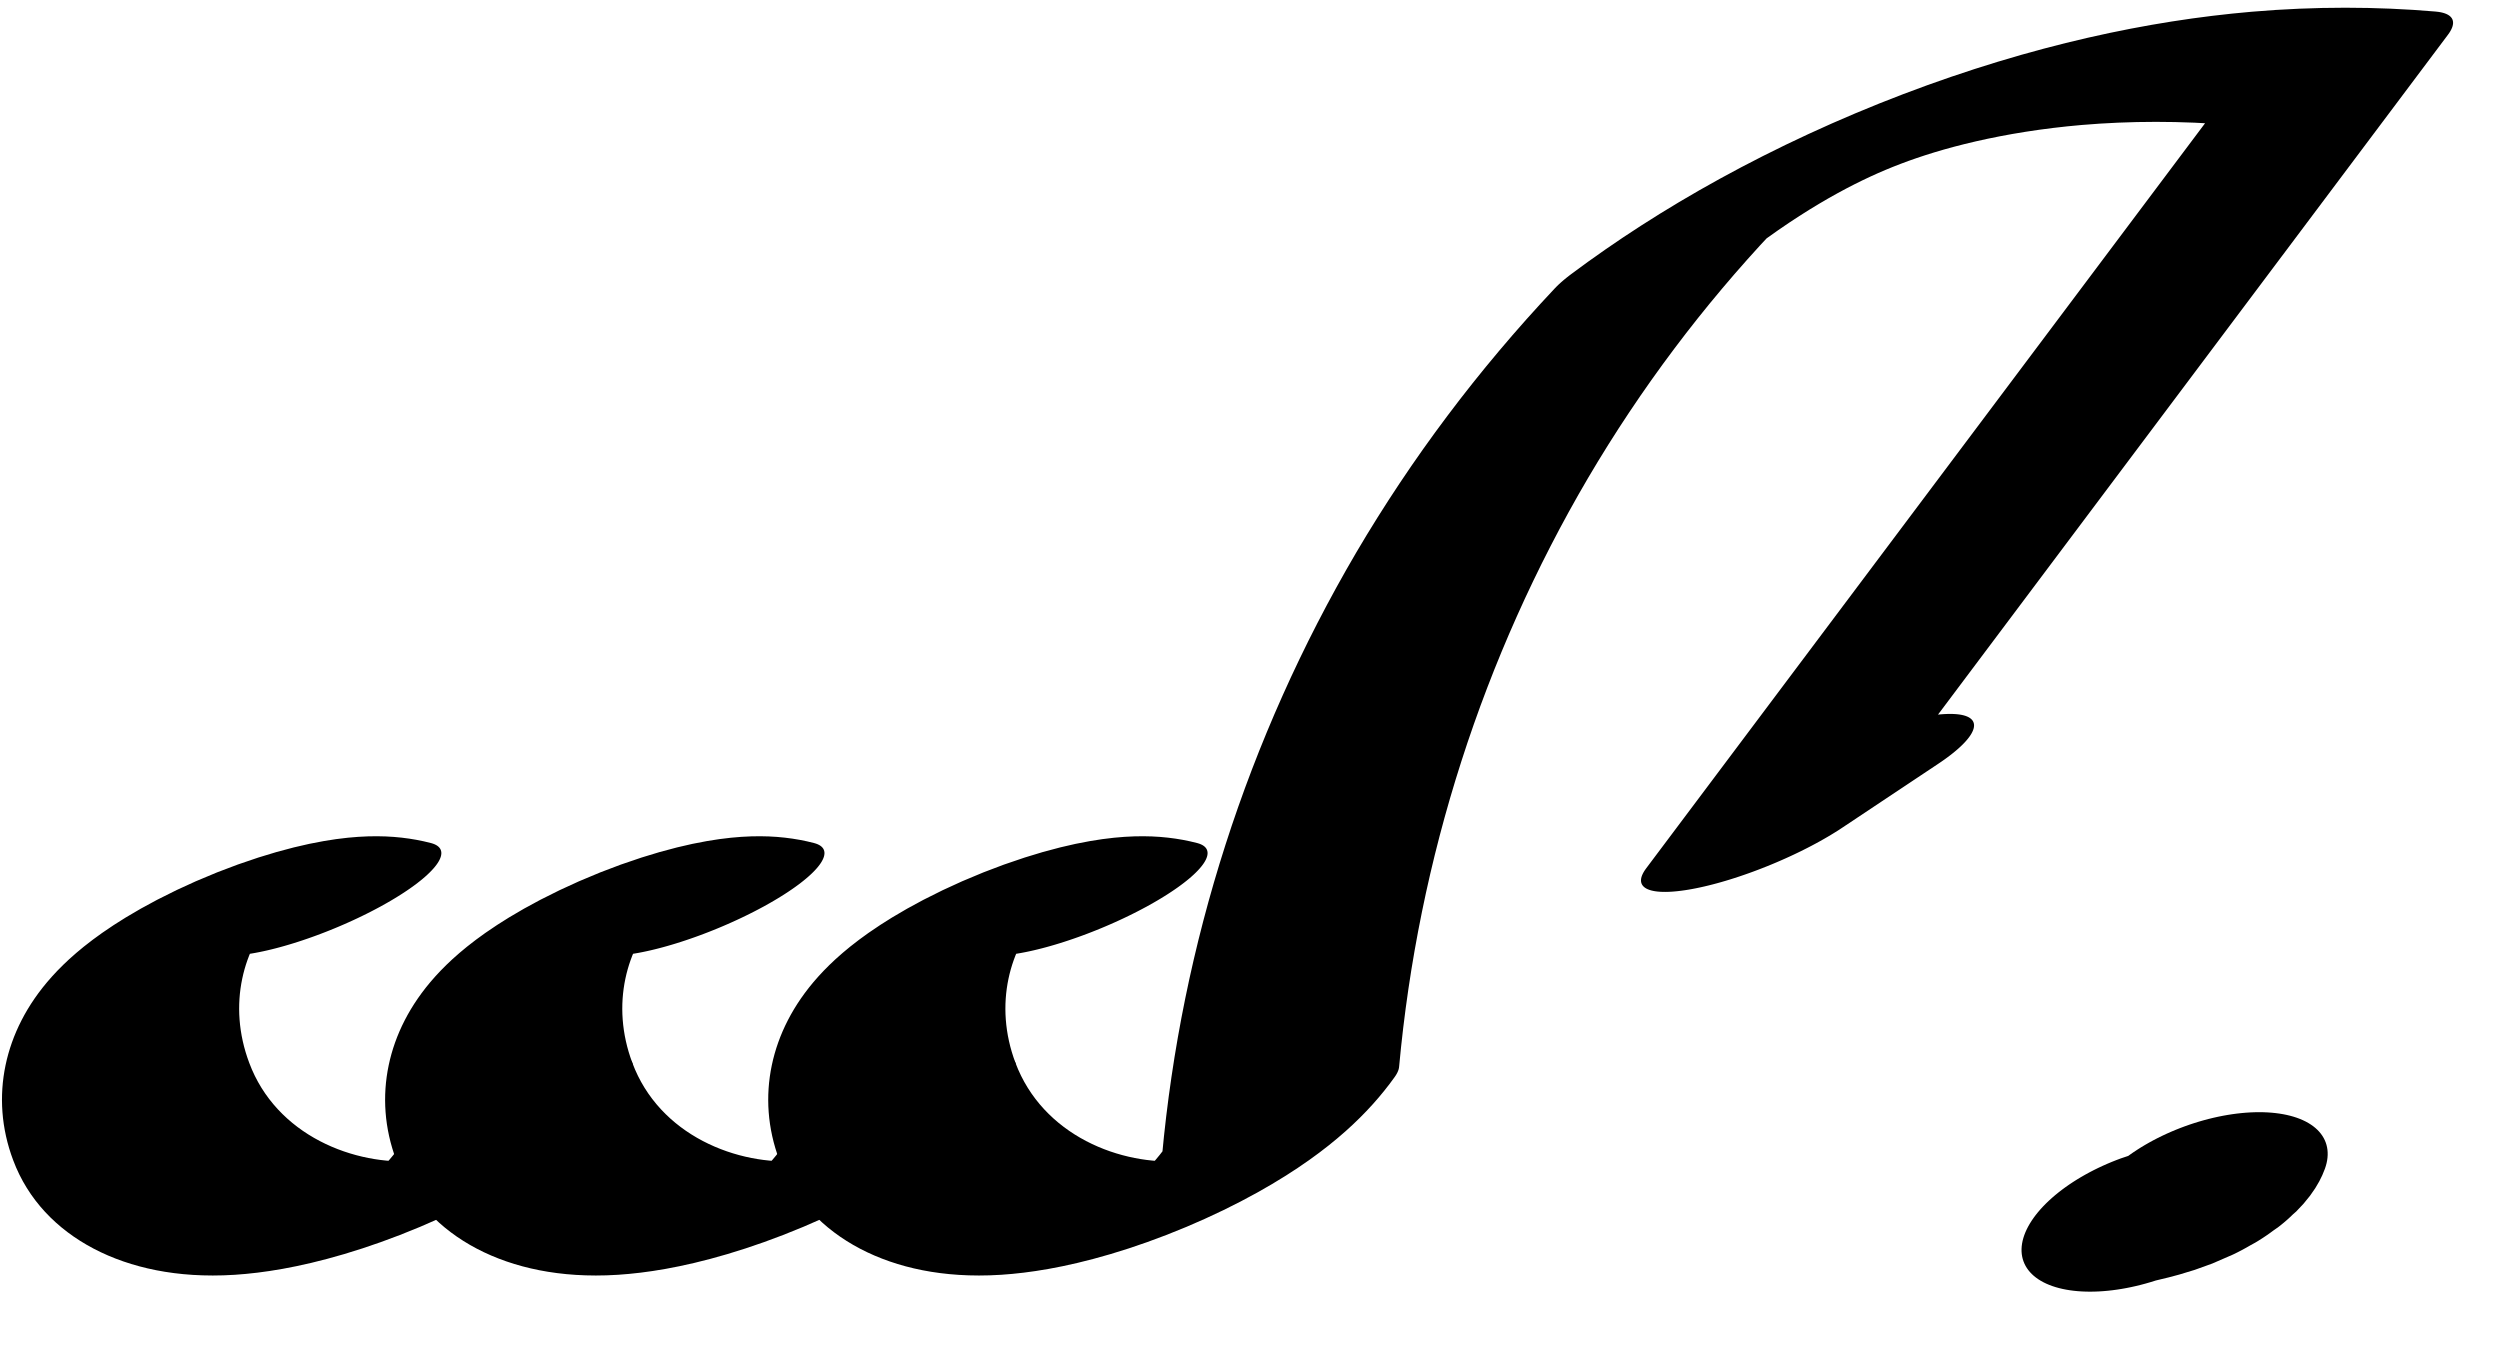
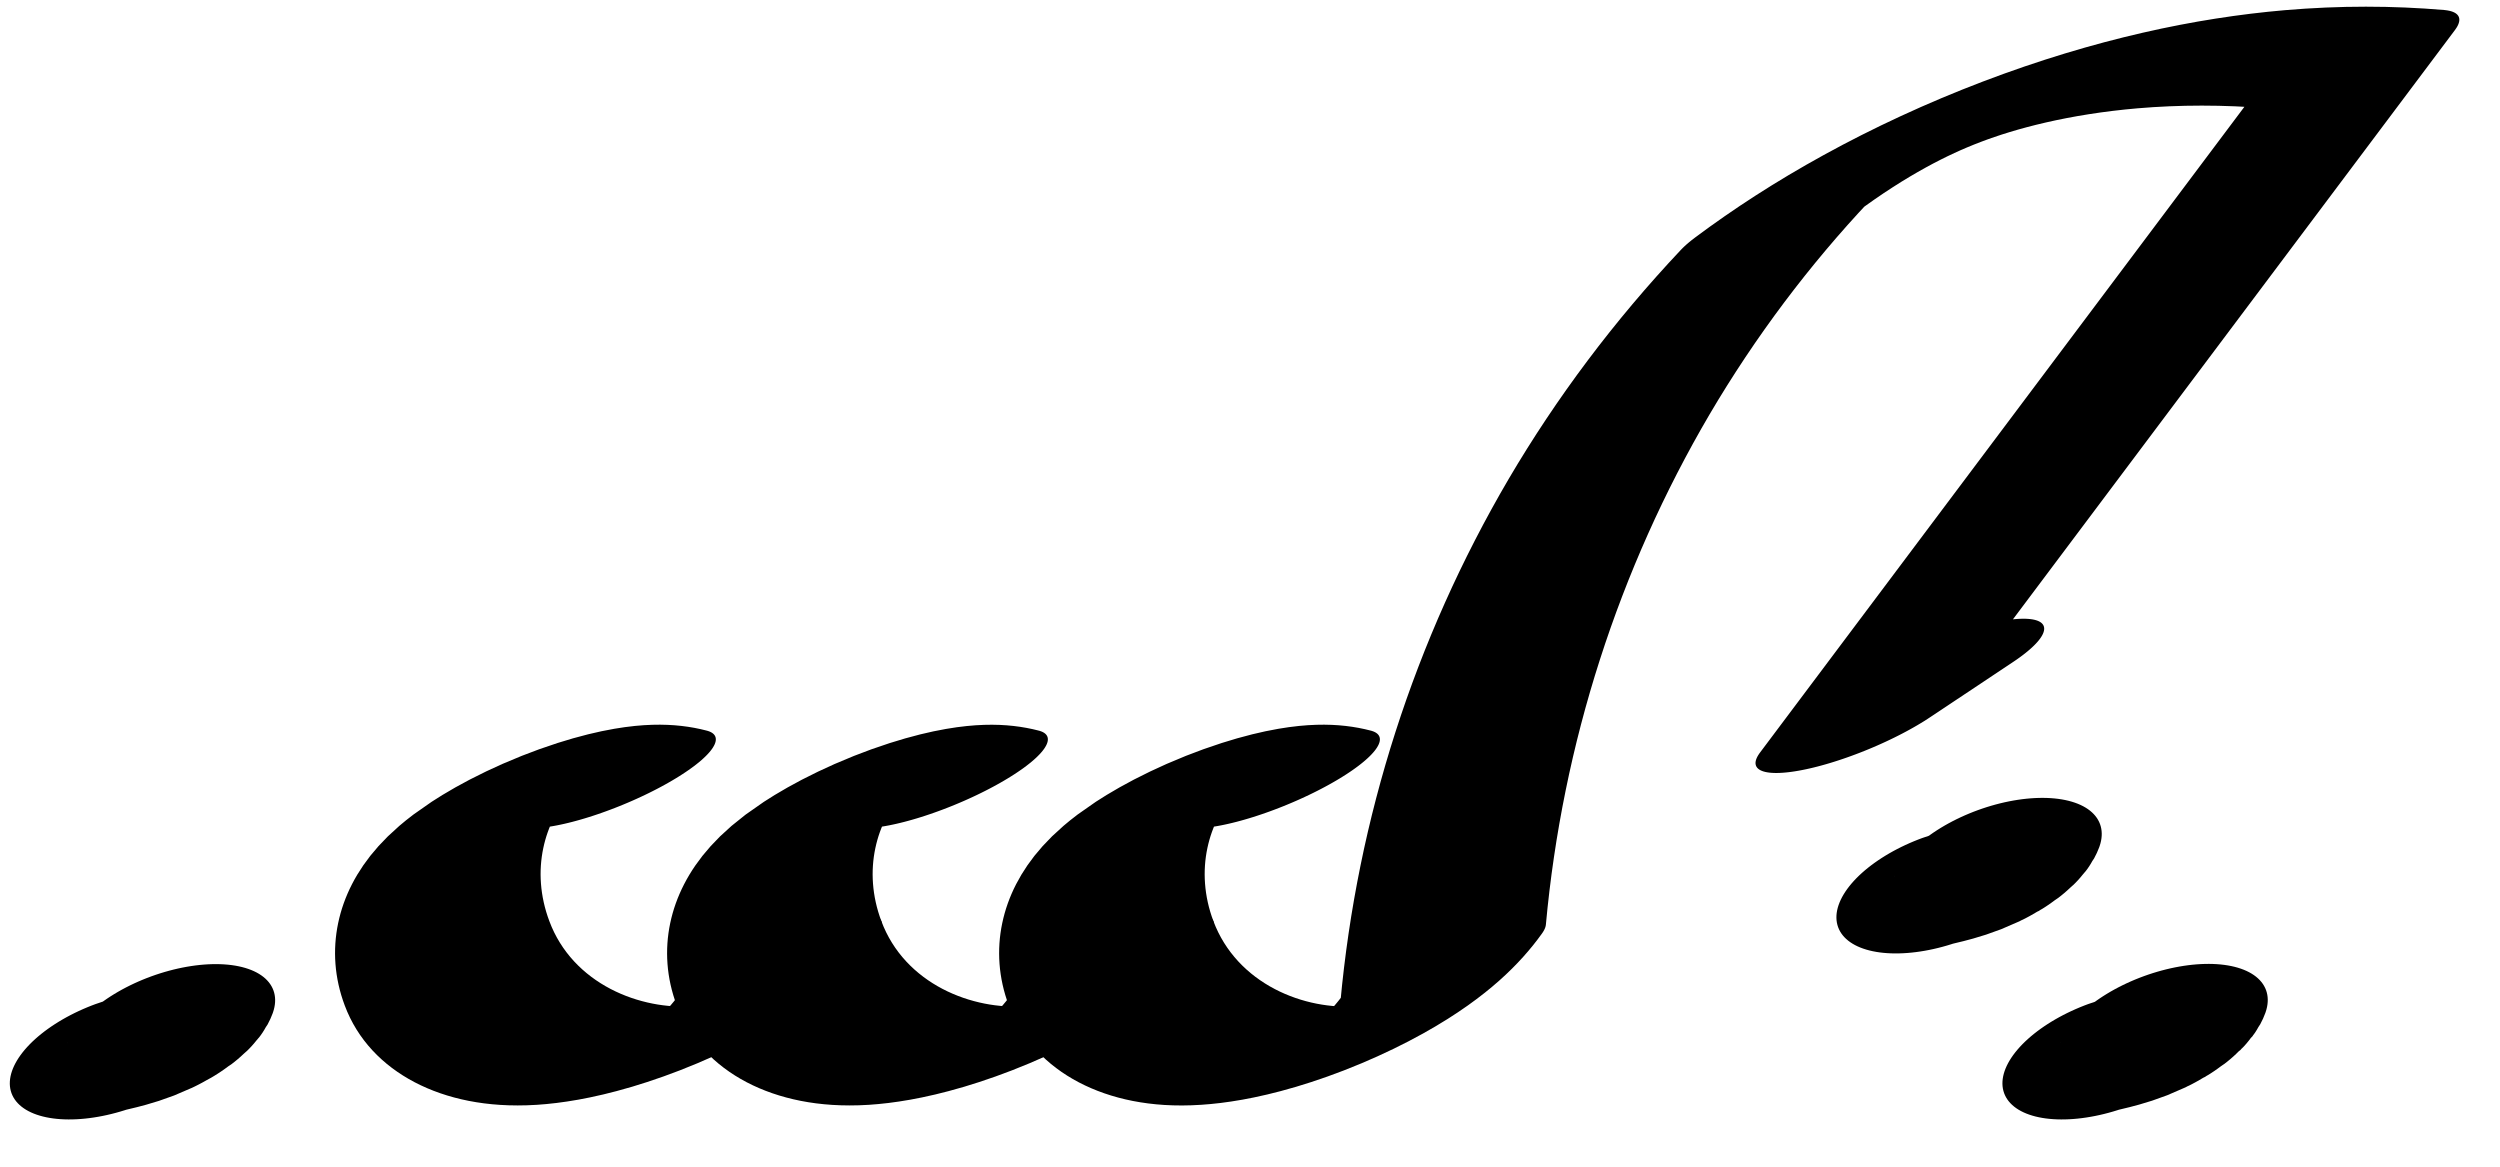
- <svg xmlns="http://www.w3.org/2000/svg" width="39" height="21" viewBox="0 0 39 21">
-   <path fill="none" stroke-width="32.529" stroke-linecap="round" stroke-linejoin="round" stroke="rgb(0%, 0%, 0%)" stroke-opacity="1" stroke-miterlimit="10" d="M 149.98 -1.706 C 136.697 38.396 117.606 2.078 117.059 -64.552 C 116.727 -105.436 124.523 -138.517 134.416 -152.009 C 143.678 -164.594 153.863 -159.925 162.149 -139.264 C 174.672 -44.001 192.288 39.095 213.759 104.064 C 224.604 136.78 236.353 164.547 248.784 186.902 C 271.359 209.851 295.075 207.153 317.299 179.031 C 324.102 170.381 330.704 159.443 337.044 146.314 L 232.014 -102.415 L 246.414 -91.057 " transform="matrix(0.113137, -0.0468644, -0.0117155, -0.0282833, 0, 21)" />
-   <path fill="none" stroke-width="32.529" stroke-linecap="round" stroke-linejoin="round" stroke="rgb(0%, 0%, 0%)" stroke-opacity="1" stroke-miterlimit="10" d="M 104.891 73.005 C 91.607 113.108 72.517 76.79 71.97 10.159 C 71.608 -30.675 79.433 -63.806 89.327 -77.298 C 98.589 -89.882 108.745 -85.165 117.059 -64.552 " transform="matrix(0.113137, -0.0468644, -0.0117155, -0.0282833, 0, 21)" />
-   <path fill="none" stroke-width="32.529" stroke-linecap="round" stroke-linejoin="round" stroke="rgb(0%, 0%, 0%)" stroke-opacity="1" stroke-miterlimit="10" d="M 59.801 147.717 C 46.488 187.868 27.427 151.501 26.88 84.871 C 26.519 44.036 34.344 10.906 44.237 -2.586 C 53.47 -15.122 63.655 -10.454 71.97 10.159 " transform="matrix(0.113137, -0.0468644, -0.0117155, -0.0282833, 0, 21)" />
-   <path fill="none" stroke-width="38.044" stroke-linecap="round" stroke-linejoin="round" stroke="rgb(0%, 0%, 0%)" stroke-opacity="1" stroke-miterlimit="10" d="M 308.515 -183.662 C 312.352 -183.658 316.676 -187.126 319.157 -181.179 " transform="matrix(0.097754, -0.0355797, -0.0177892, -0.048877, 0, 21)" />
+ <svg xmlns="http://www.w3.org/2000/svg" width="45" height="21" viewBox="0 0 45 21">
+   <path fill="none" stroke-width="32.529" stroke-linecap="round" stroke-linejoin="round" stroke="rgb(0%, 0%, 0%)" stroke-opacity="1" stroke-miterlimit="10" d="M 195.246 -76.711 C 181.975 -36.49 162.872 -72.926 162.326 -139.557 C 161.993 -180.44 169.777 -213.639 179.682 -227.014 C 188.944 -239.598 199.13 -234.93 207.415 -214.268 C 219.938 -119.005 237.554 -35.91 259.025 29.059 C 269.87 61.776 281.619 89.543 294.05 111.897 C 316.625 134.847 340.342 132.149 362.565 104.026 C 369.369 95.377 375.97 84.439 382.31 71.31 L 277.28 -177.42 L 291.68 -166.061 " transform="matrix(0.113137, -0.0468644, -0.0117155, -0.0282833, 0, 21)" />
+   <path fill="none" stroke-width="32.529" stroke-linecap="round" stroke-linejoin="round" stroke="rgb(0%, 0%, 0%)" stroke-opacity="1" stroke-miterlimit="10" d="M 150.157 -1.999 C 136.874 38.103 117.783 1.785 117.236 -64.845 C 116.875 -105.68 124.7 -138.81 134.593 -152.302 C 143.855 -164.887 154.011 -160.169 162.326 -139.557 " transform="matrix(0.113137, -0.0468644, -0.0117155, -0.0282833, 0, 21)" />
+   <path fill="none" stroke-width="32.529" stroke-linecap="round" stroke-linejoin="round" stroke="rgb(0%, 0%, 0%)" stroke-opacity="1" stroke-miterlimit="10" d="M 105.067 72.712 C 91.767 112.982 72.693 76.497 72.147 9.866 C 71.785 -30.968 79.61 -64.099 89.503 -77.591 C 98.736 -90.126 108.921 -85.458 117.236 -64.845 " transform="matrix(0.113137, -0.0468644, -0.0117155, -0.0282833, 0, 21)" />
+   <path fill="none" stroke-width="38.044" stroke-linecap="round" stroke-linejoin="round" stroke="rgb(0%, 0%, 0%)" stroke-opacity="1" stroke-miterlimit="10" d="M 25.241 22.545 C 29.043 22.574 33.402 19.081 35.87 24.957 " transform="matrix(0.097754, -0.0355797, -0.0177892, -0.048877, 0, 21)" />
+   <path fill="none" stroke-width="38.044" stroke-linecap="round" stroke-linejoin="round" stroke="rgb(0%, 0%, 0%)" stroke-opacity="1" stroke-miterlimit="10" d="M 332.066 -139.667 C 335.867 -139.637 340.191 -143.105 342.707 -137.184 " transform="matrix(0.097754, -0.0355797, -0.0177892, -0.048877, 0, 21)" />
+   <path fill="none" stroke-width="38.044" stroke-linecap="round" stroke-linejoin="round" stroke="rgb(0%, 0%, 0%)" stroke-opacity="1" stroke-miterlimit="10" d="M 349.235 -213.304 C 353.036 -213.274 357.396 -216.767 359.876 -210.821 " transform="matrix(0.097754, -0.0355797, -0.0177892, -0.048877, 0, 21)" />
</svg>
